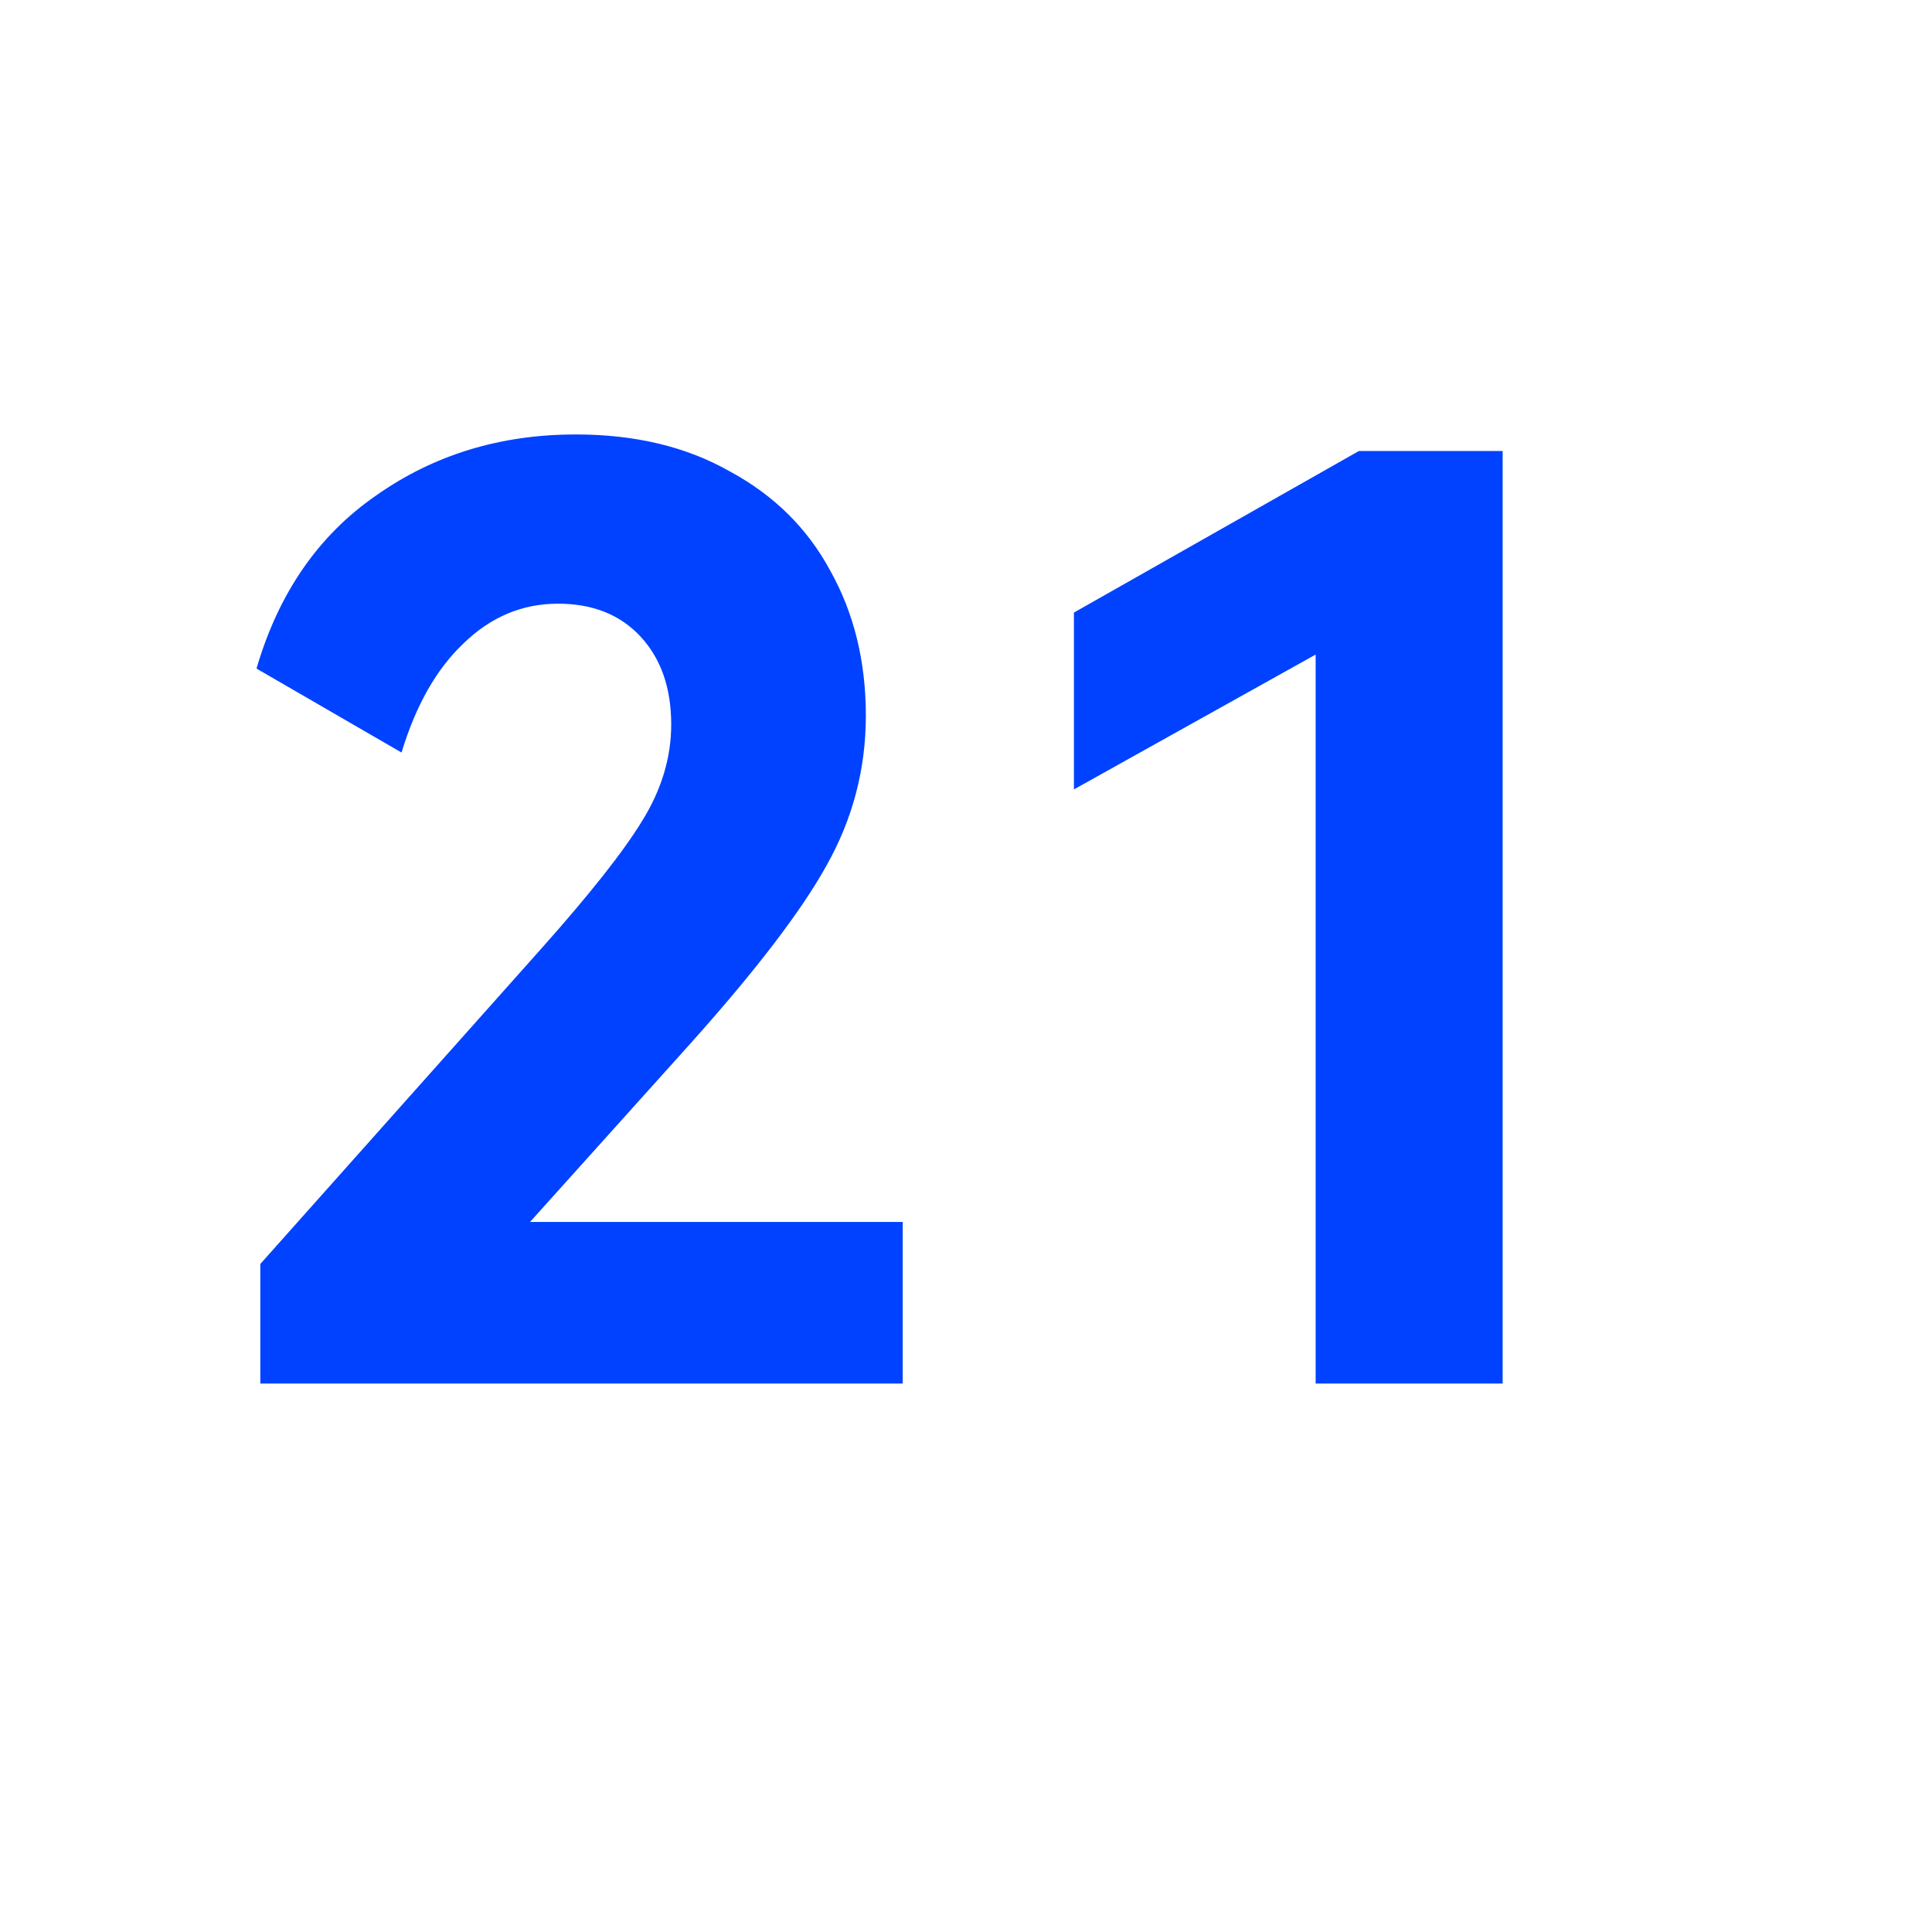
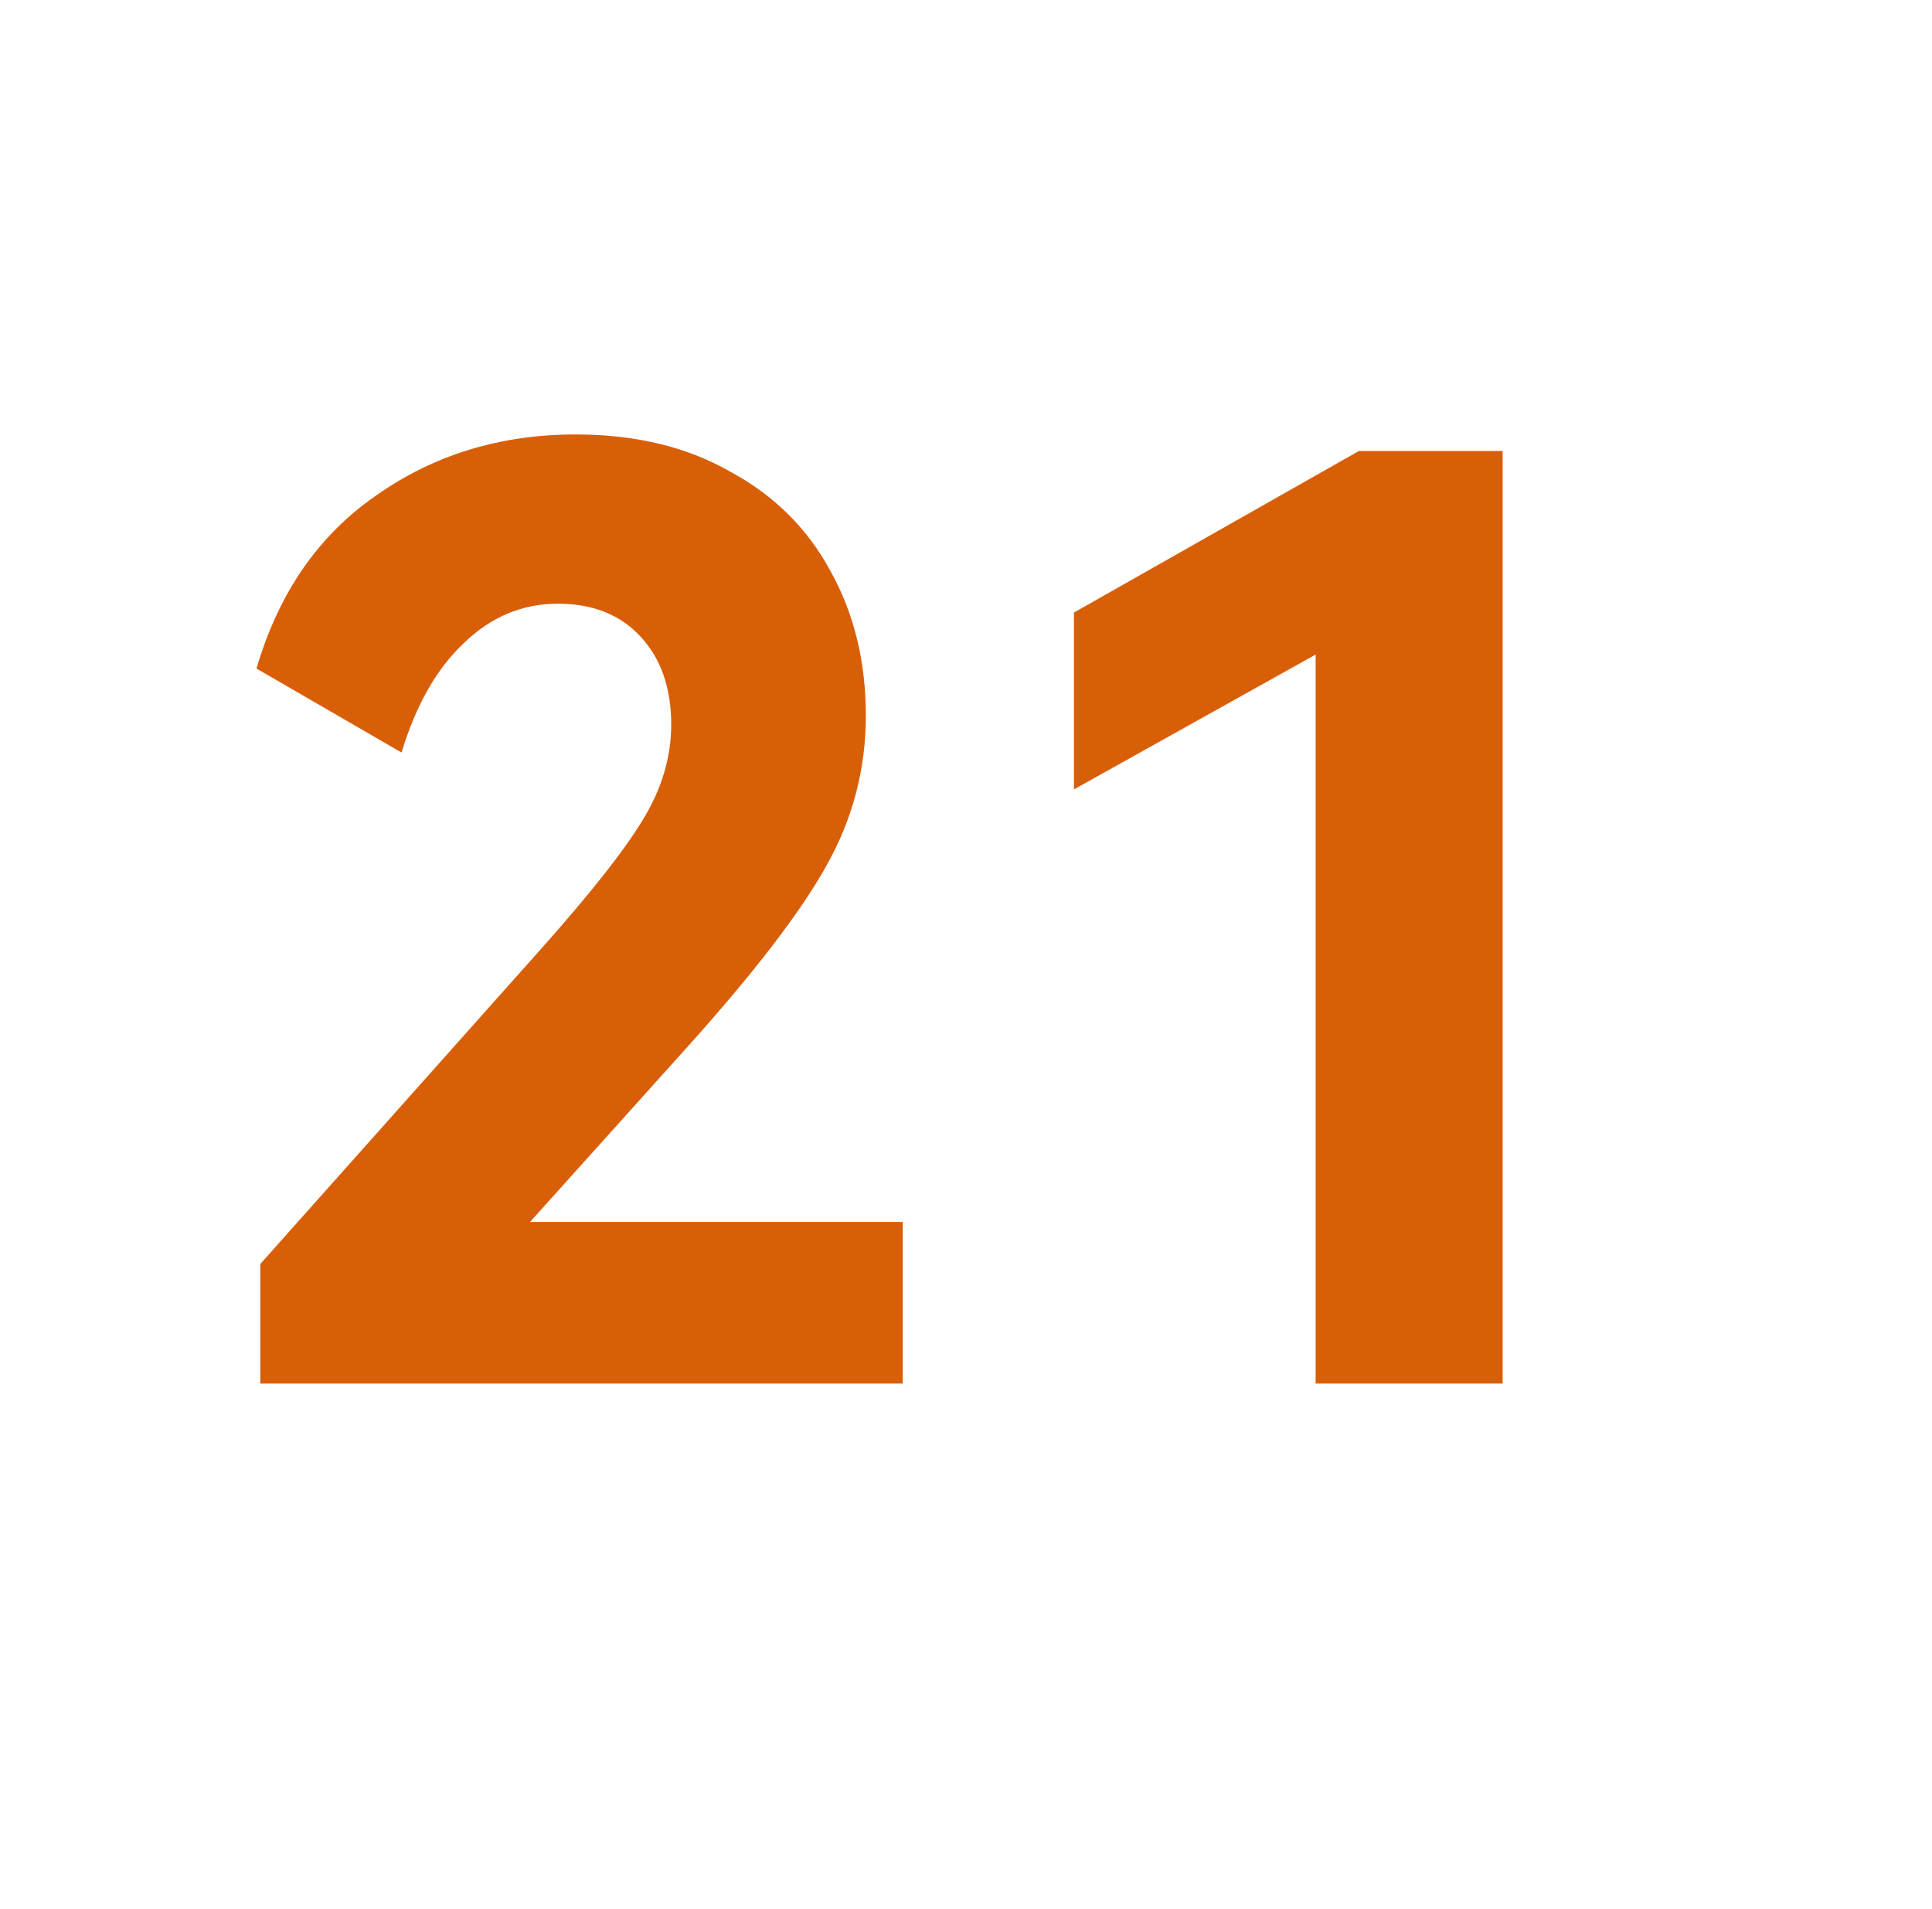
<svg xmlns="http://www.w3.org/2000/svg" width="81" height="80" viewBox="0 0 81 80" fill="none">
-   <path d="M22.221 51.227H37.847V58H10.914V52.987L22.701 39.76C24.727 37.484 26.132 35.707 26.914 34.427C27.732 33.111 28.141 31.76 28.141 30.373C28.141 28.844 27.714 27.618 26.861 26.693C26.007 25.769 24.852 25.307 23.394 25.307C21.901 25.307 20.585 25.858 19.447 26.96C18.31 28.027 17.439 29.556 16.834 31.547L10.754 28.027C11.679 24.862 13.35 22.444 15.767 20.773C18.185 19.067 20.976 18.213 24.141 18.213C26.63 18.213 28.781 18.729 30.594 19.76C32.443 20.756 33.847 22.142 34.807 23.92C35.803 25.698 36.301 27.724 36.301 30C36.301 32.24 35.75 34.338 34.647 36.293C33.581 38.213 31.661 40.72 28.887 43.813L22.221 51.227ZM45.025 33.093V25.68L56.972 18.907H62.999V58H55.159V27.44L45.025 33.093Z" fill="#0042ff" />
+   <path d="M22.221 51.227H37.847V58H10.914V52.987L22.701 39.76C24.727 37.484 26.132 35.707 26.914 34.427C27.732 33.111 28.141 31.76 28.141 30.373C28.141 28.844 27.714 27.618 26.861 26.693C26.007 25.769 24.852 25.307 23.394 25.307C21.901 25.307 20.585 25.858 19.447 26.96C18.31 28.027 17.439 29.556 16.834 31.547L10.754 28.027C11.679 24.862 13.35 22.444 15.767 20.773C18.185 19.067 20.976 18.213 24.141 18.213C26.63 18.213 28.781 18.729 30.594 19.76C32.443 20.756 33.847 22.142 34.807 23.92C35.803 25.698 36.301 27.724 36.301 30C36.301 32.24 35.75 34.338 34.647 36.293C33.581 38.213 31.661 40.72 28.887 43.813L22.221 51.227ZM45.025 33.093V25.68L56.972 18.907H62.999V58H55.159V27.44L45.025 33.093Z" fill="#D85F08" />
</svg>
